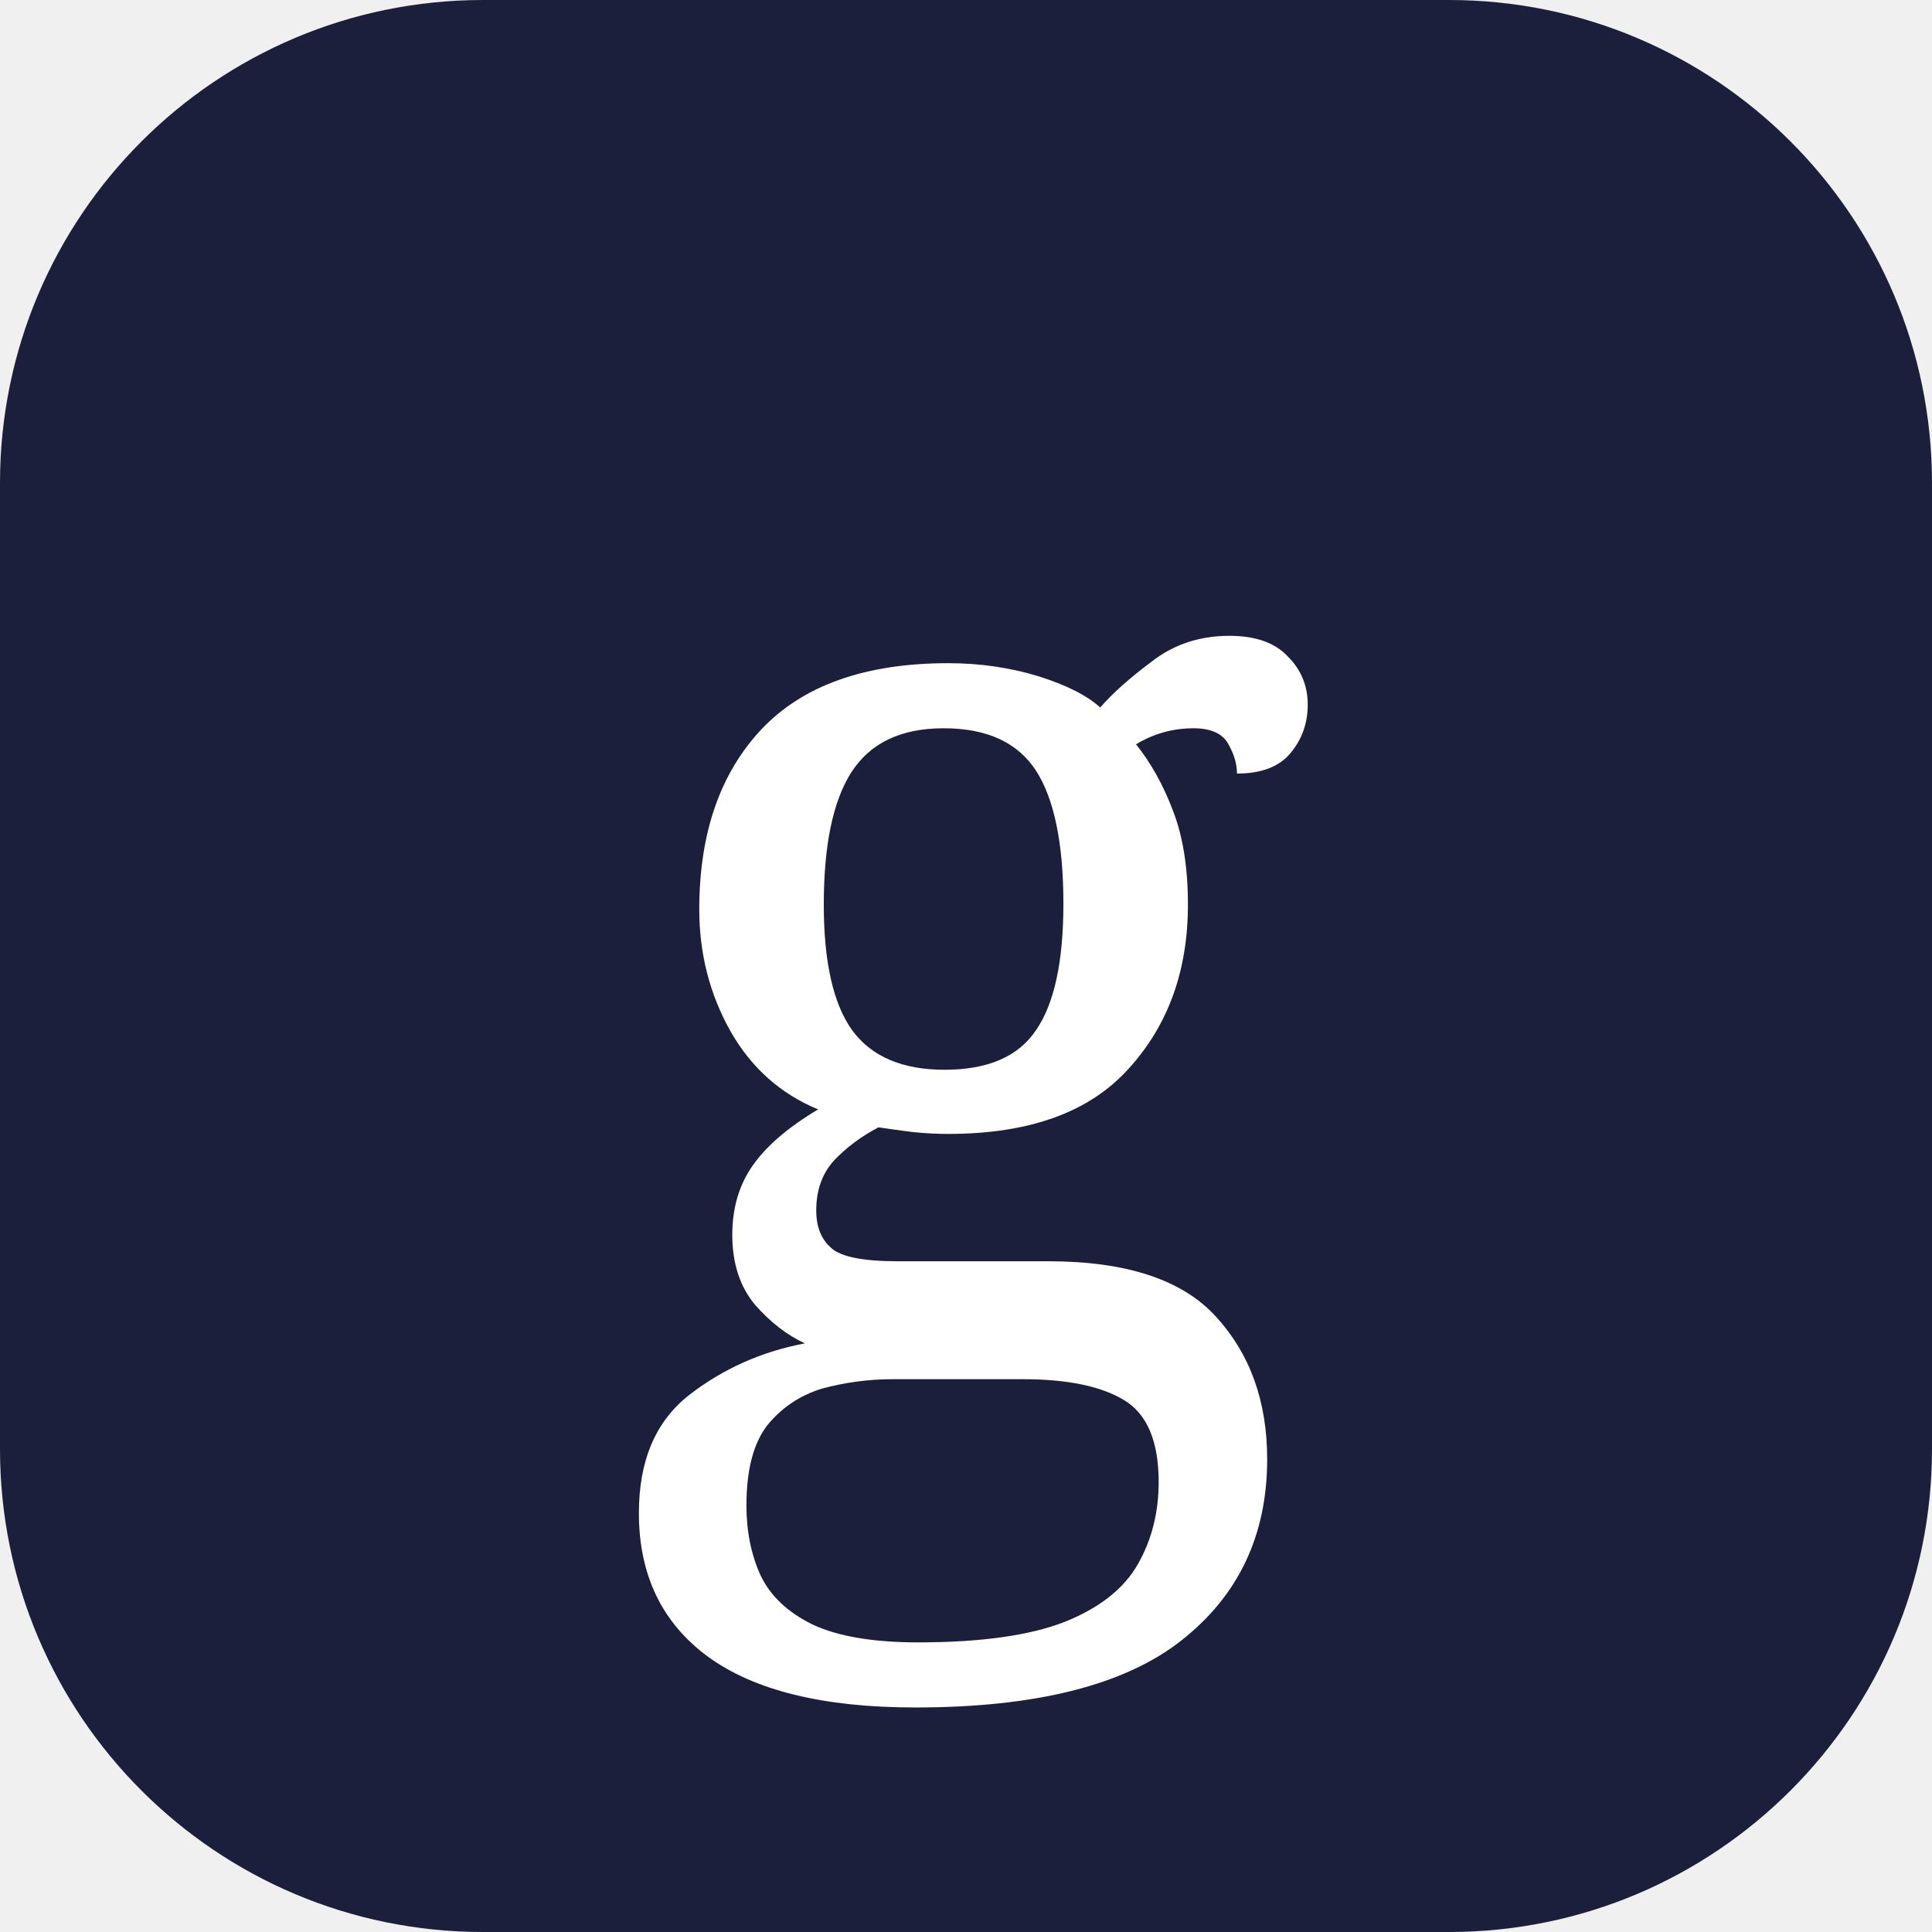
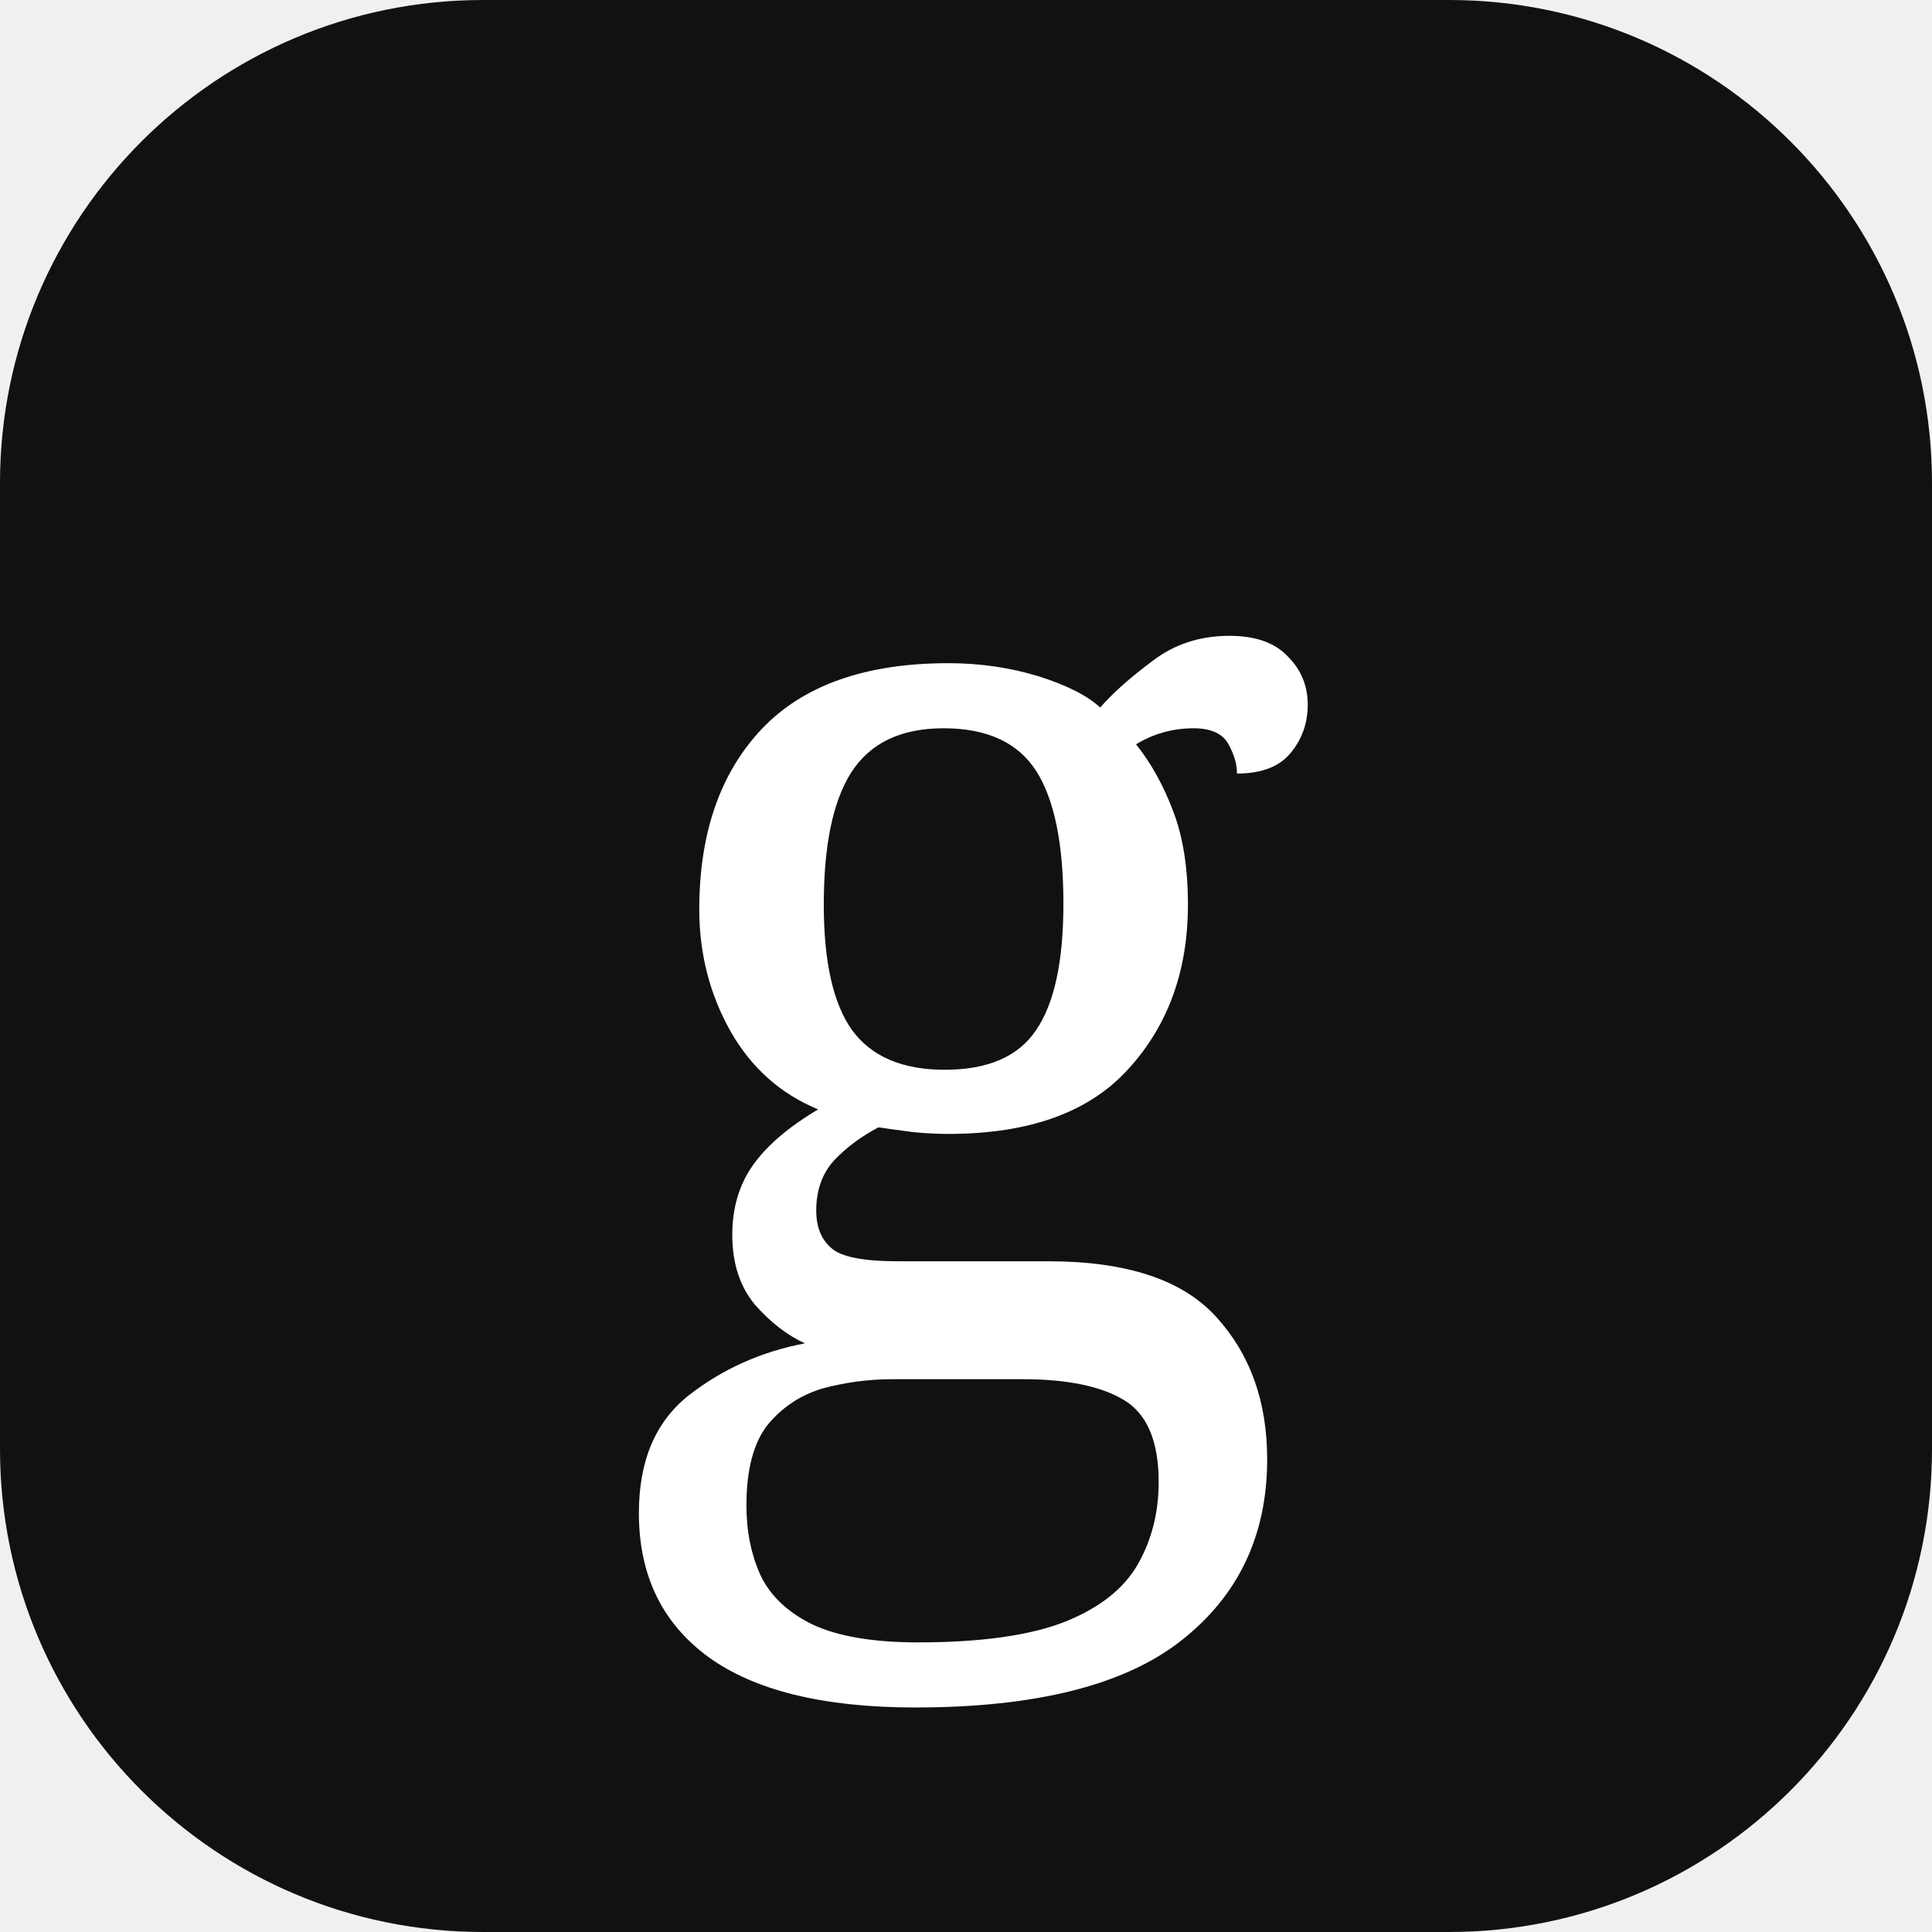
<svg xmlns="http://www.w3.org/2000/svg" viewBox="0 0 32 32">
-   <rect width="32" height="32" rx="8" fill="#1B1F3B" />
+   <rect width="32" height="32" rx="8" fill="#111113" />
  <text x="16" y="23" text-anchor="middle" font-family="Georgia, serif" font-size="22" fill="#fff">g</text>
</svg>
